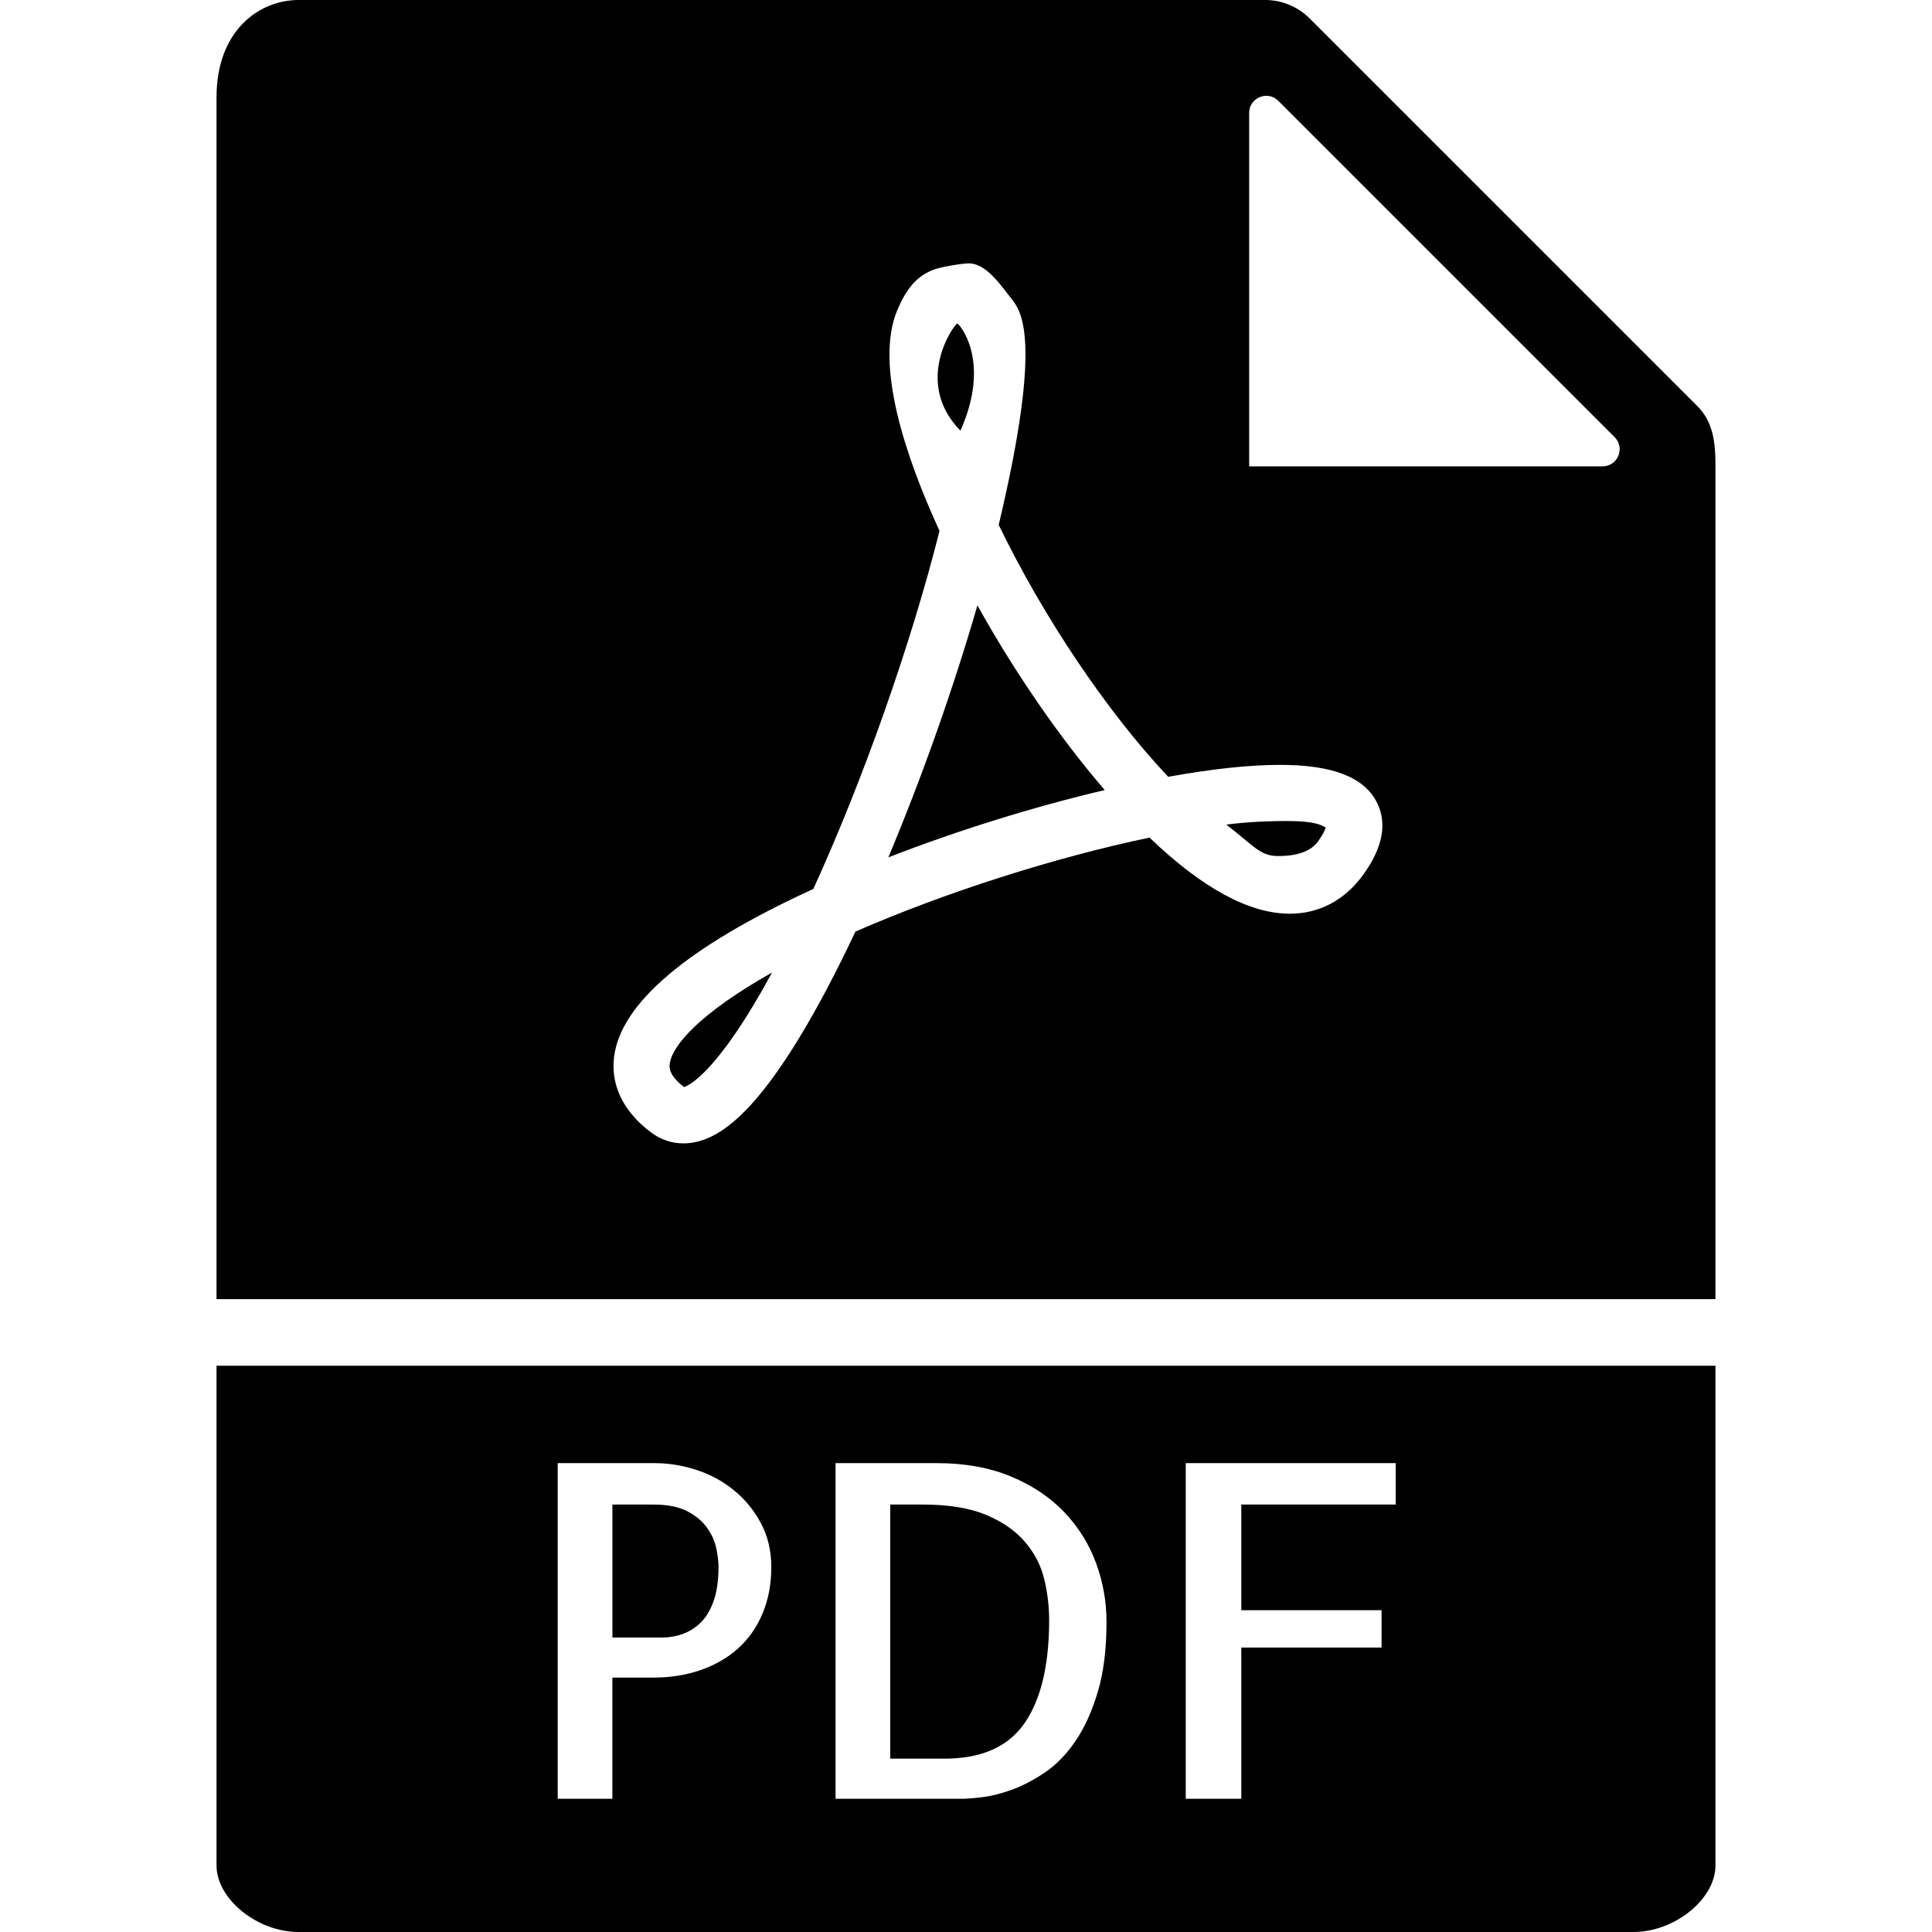
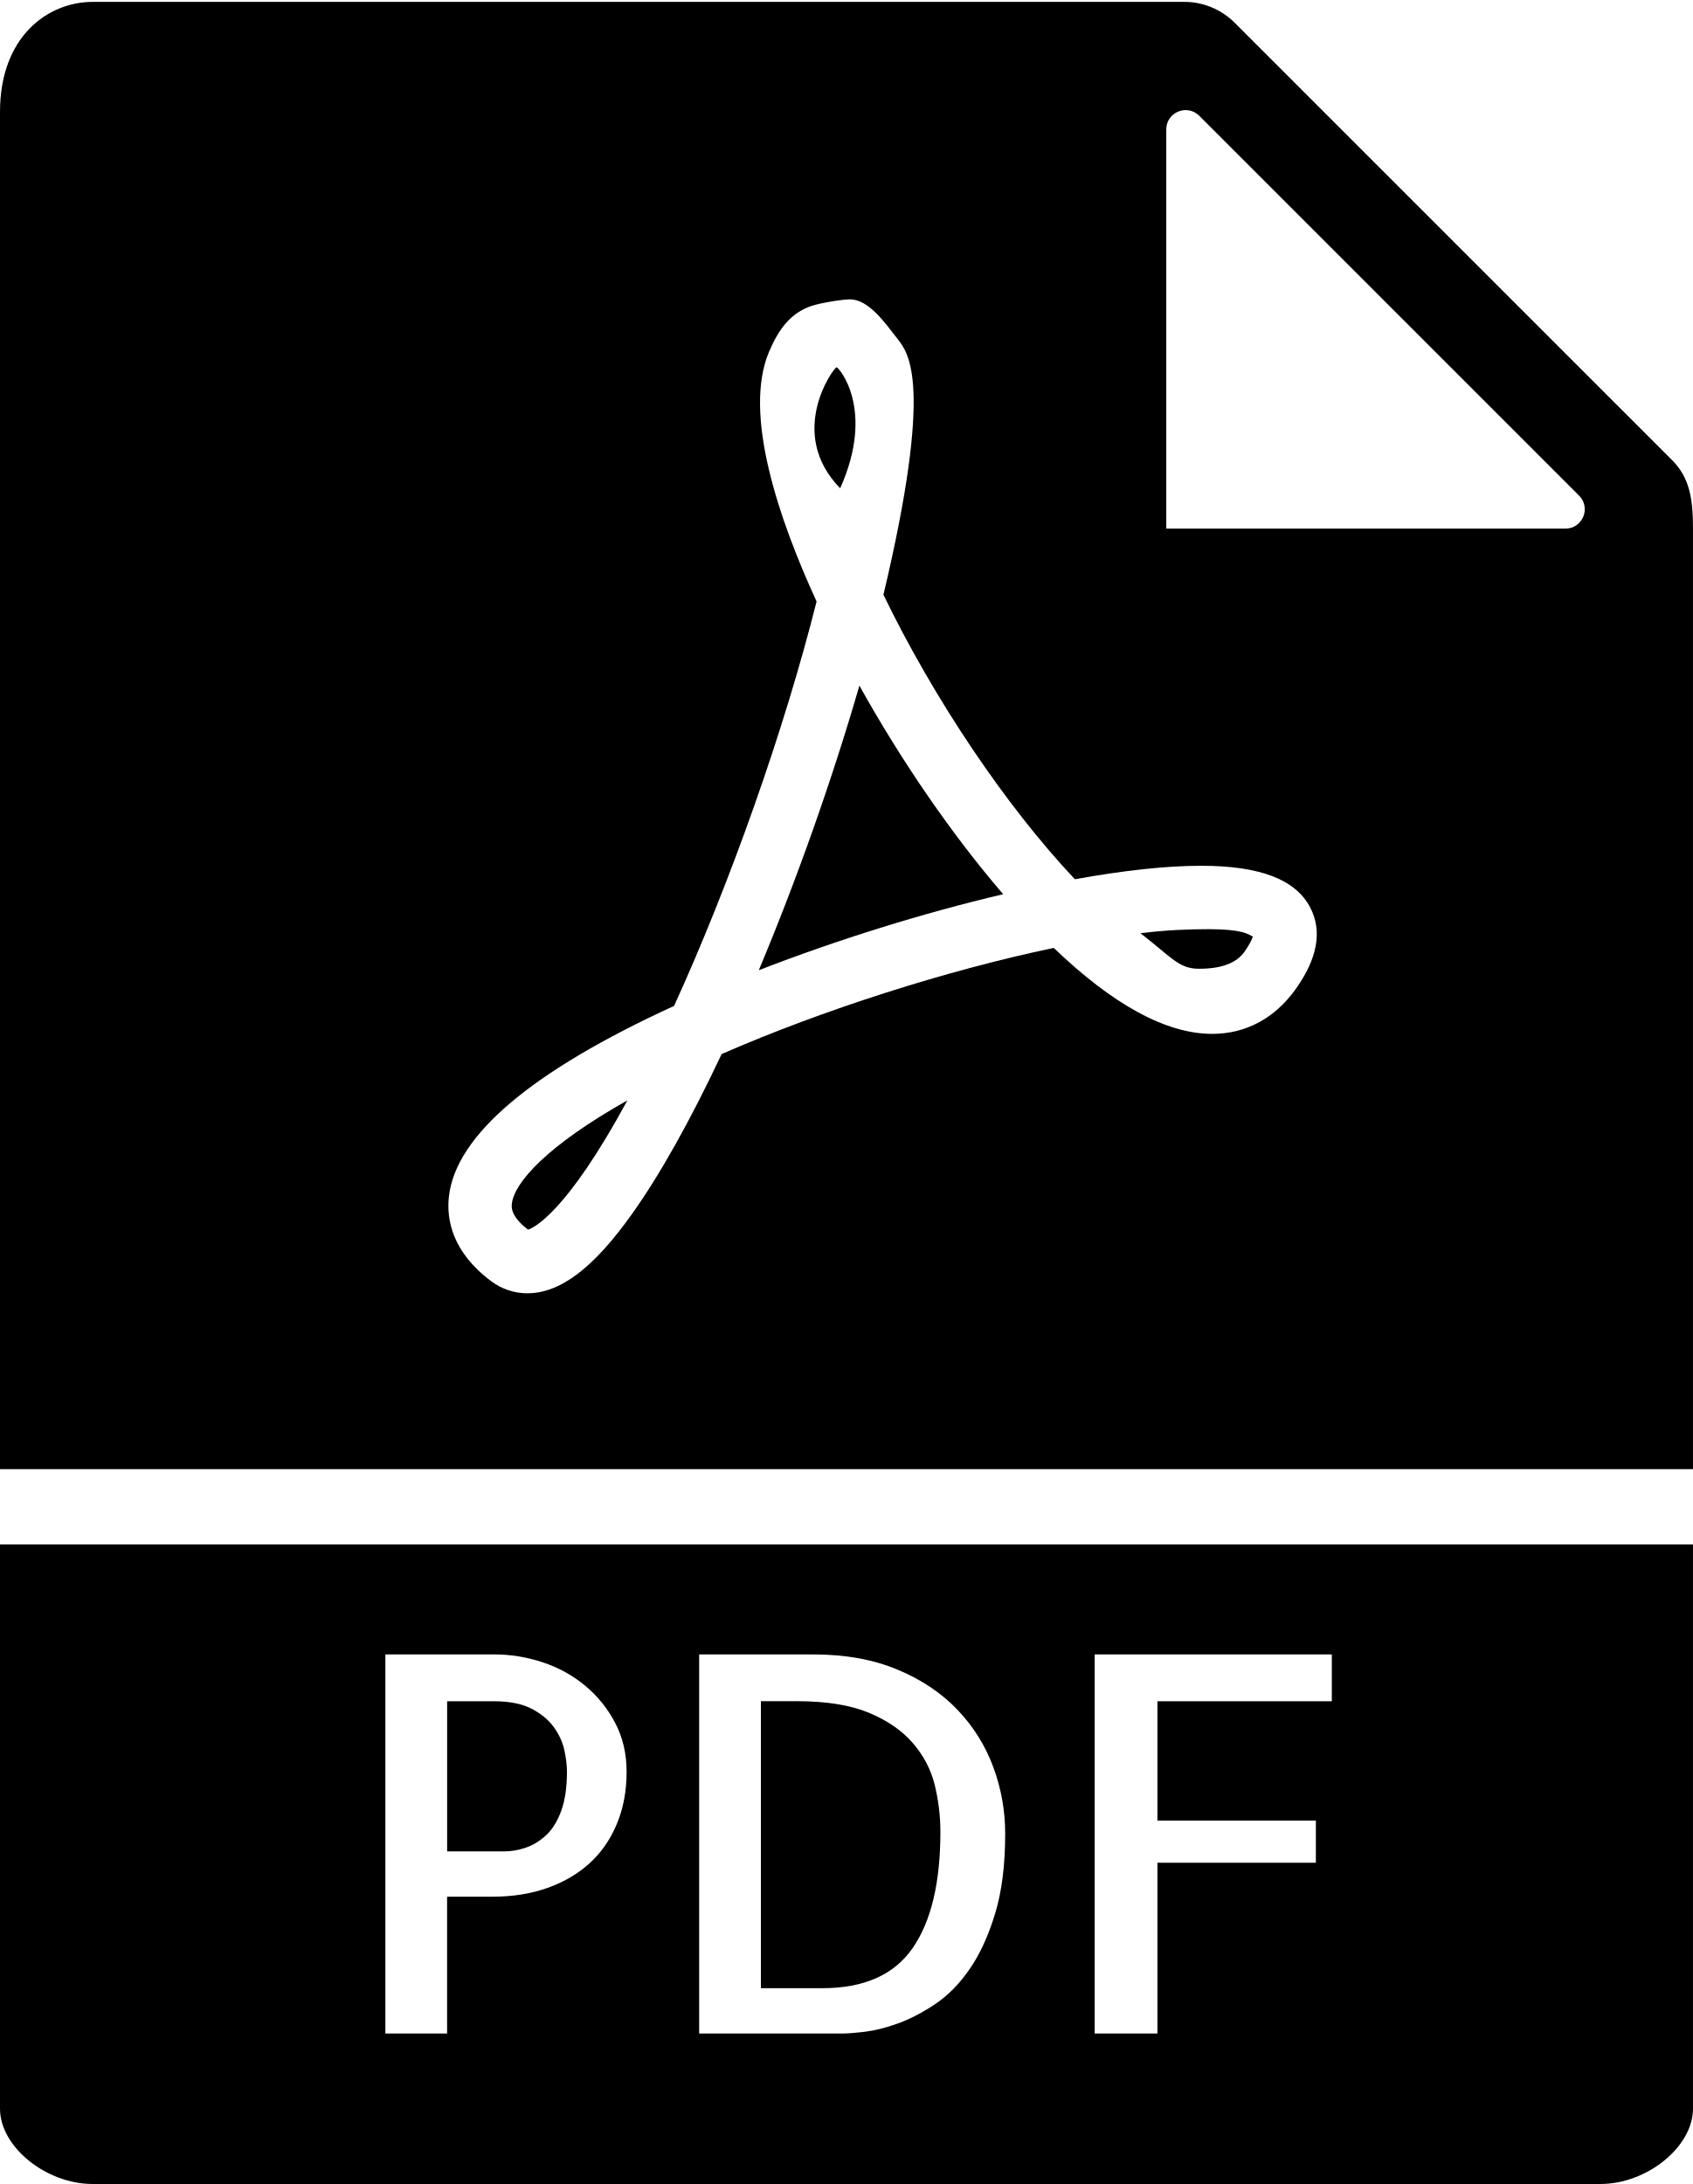
- <svg xmlns="http://www.w3.org/2000/svg" version="1.1" id="Capa_1" x="0px" y="0px" viewBox="0 0 58 58" style="enable-background:new 0 0 58 58;" xml:space="preserve">
-   <g>
-     <path d="M39.57,25.259c0.149-0.209,0.207-0.343,0.23-0.415c-0.123-0.065-0.286-0.197-1.175-0.197c-0.505,0-1.139,0.022-1.811,0.108   c0.815,0.627,1.014,0.944,1.547,0.944C38.594,25.7,39.262,25.69,39.57,25.259z" />
-     <path d="M20.536,32.634c0.149-0.047,1.019-0.444,2.64-3.436c-2.138,1.201-3.008,2.188-3.07,2.744   C20.095,32.034,20.068,32.276,20.536,32.634z" />
-     <path d="M51.5,39V13.978c0-0.766-0.092-1.333-0.55-1.792L39.313,0.55C38.964,0.201,38.48,0,37.985,0H8.963   C7.777,0,6.5,0.916,6.5,2.926V39H51.5z M37.5,3.391c0-0.458,0.553-0.687,0.877-0.363l10.095,10.095   C48.796,13.447,48.567,14,48.109,14H37.5V3.391z M18.432,31.755c0.182-1.628,2.195-3.332,5.985-5.068   c1.504-3.296,2.935-7.357,3.788-10.75c-0.998-2.172-1.968-4.99-1.261-6.643c0.248-0.579,0.557-1.023,1.134-1.215   c0.228-0.076,0.804-0.172,1.016-0.172c0.504,0,0.947,0.649,1.261,1.049c0.295,0.376,0.964,1.173-0.373,6.802   c1.348,2.784,3.258,5.62,5.088,7.562c1.311-0.237,2.439-0.358,3.358-0.358c1.566,0,2.515,0.365,2.902,1.117   c0.32,0.622,0.189,1.349-0.39,2.16c-0.557,0.779-1.325,1.191-2.22,1.191c-1.216,0-2.632-0.768-4.211-2.285   c-2.837,0.593-6.151,1.651-8.828,2.822c-0.836,1.774-1.637,3.203-2.383,4.251c-1.023,1.438-1.907,2.107-2.782,2.107h0   c-0.348,0-0.682-0.113-0.967-0.326C18.506,33.216,18.366,32.347,18.432,31.755z" />
-     <path d="M21.222,45.858c-0.142-0.196-0.34-0.36-0.595-0.492c-0.255-0.132-0.593-0.198-1.012-0.198h-1.23v3.992h1.504   c0.2,0,0.398-0.034,0.595-0.103c0.196-0.068,0.376-0.18,0.54-0.335c0.164-0.155,0.296-0.371,0.396-0.649   c0.1-0.278,0.15-0.622,0.15-1.032c0-0.164-0.023-0.354-0.068-0.567C21.456,46.26,21.363,46.055,21.222,45.858z" />
-     <path d="M29.343,18.174c-0.716,2.474-1.659,5.145-2.674,7.564c2.09-0.811,4.362-1.519,6.496-2.02   C31.815,22.15,30.466,20.192,29.343,18.174z" />
-     <path d="M6.5,41v15c0,1.009,1.22,2,2.463,2h40.074c1.243,0,2.463-0.991,2.463-2V41H6.5z M22.896,48.429   c-0.173,0.415-0.415,0.764-0.725,1.046c-0.31,0.282-0.684,0.501-1.121,0.656s-0.921,0.232-1.449,0.232h-1.217V54h-1.641V43.924   h2.898c0.428,0,0.852,0.068,1.271,0.205c0.419,0.137,0.795,0.342,1.128,0.615c0.333,0.273,0.602,0.604,0.807,0.991   s0.308,0.822,0.308,1.306C23.156,47.552,23.069,48.014,22.896,48.429z M32.952,50.808c-0.178,0.588-0.403,1.08-0.677,1.477   s-0.581,0.709-0.923,0.937s-0.672,0.398-0.991,0.513c-0.319,0.114-0.611,0.187-0.875,0.219C29.222,53.984,29.026,54,28.898,54   h-3.814V43.924h3.035c0.848,0,1.593,0.135,2.235,0.403s1.176,0.627,1.6,1.073s0.74,0.955,0.95,1.524   c0.209,0.569,0.314,1.155,0.314,1.757C33.219,49.511,33.13,50.22,32.952,50.808z M41.9,45.168h-4.635v3.172h4.211v1.121h-4.211V54   h-1.668V43.924H41.9V45.168z" />
-     <path d="M30.765,46.282c-0.287-0.333-0.677-0.602-1.169-0.807s-1.13-0.308-1.914-0.308h-0.957v7.629h1.627   c1.112,0,1.914-0.355,2.406-1.066s0.738-1.741,0.738-3.09c0-0.419-0.05-0.834-0.15-1.244   C31.245,46.986,31.052,46.615,30.765,46.282z" />
-     <path d="M28.736,9.712c-0.098,0.033-1.33,1.757,0.096,3.216C29.781,10.813,28.779,9.698,28.736,9.712z" />
+ <svg xmlns="http://www.w3.org/2000/svg" version="1.1" id="Capa_1" x="0px" y="0px" viewBox="0 0 50 64.5" xml:space="preserve" width="50" height="64.5">
+   <defs id="defs866" />
+   <g id="g831" transform="matrix(1.111111,0,0,1.111111,-7.222222,0.0555556)">
+     <path d="m 39.57,25.259 c 0.149,-0.209 0.207,-0.343 0.23,-0.415 -0.123,-0.065 -0.286,-0.197 -1.175,-0.197 -0.505,0 -1.139,0.022 -1.811,0.108 0.815,0.627 1.014,0.944 1.547,0.944 0.233,10e-4 0.901,-0.009 1.209,-0.44 z" id="path815" />
+     <path d="m 20.536,32.634 c 0.149,-0.047 1.019,-0.444 2.64,-3.436 -2.138,1.201 -3.008,2.188 -3.07,2.744 -0.011,0.092 -0.038,0.334 0.43,0.692 z" id="path817" />
+     <path d="M 51.5,39 V 13.978 c 0,-0.766 -0.092,-1.333 -0.55,-1.792 L 39.313,0.55 C 38.964,0.201 38.48,0 37.985,0 H 8.963 C 7.777,0 6.5,0.916 6.5,2.926 V 39 Z M 37.5,3.391 c 0,-0.458 0.553,-0.687 0.877,-0.363 L 48.472,13.123 C 48.796,13.447 48.567,14 48.109,14 H 37.5 Z M 18.432,31.755 c 0.182,-1.628 2.195,-3.332 5.985,-5.068 1.504,-3.296 2.935,-7.357 3.788,-10.75 -0.998,-2.172 -1.968,-4.99 -1.261,-6.643 0.248,-0.579 0.557,-1.023 1.134,-1.215 0.228,-0.076 0.804,-0.172 1.016,-0.172 0.504,0 0.947,0.649 1.261,1.049 0.295,0.376 0.964,1.173 -0.373,6.802 1.348,2.784 3.258,5.62 5.088,7.562 1.311,-0.237 2.439,-0.358 3.358,-0.358 1.566,0 2.515,0.365 2.902,1.117 0.32,0.622 0.189,1.349 -0.39,2.16 -0.557,0.779 -1.325,1.191 -2.22,1.191 -1.216,0 -2.632,-0.768 -4.211,-2.285 -2.837,0.593 -6.151,1.651 -8.828,2.822 -0.836,1.774 -1.637,3.203 -2.383,4.251 -1.023,1.438 -1.907,2.107 -2.782,2.107 v 0 c -0.348,0 -0.682,-0.113 -0.967,-0.326 -1.043,-0.783 -1.183,-1.652 -1.117,-2.244 z" id="path819" />
+     <path d="m 21.222,45.858 c -0.142,-0.196 -0.34,-0.36 -0.595,-0.492 -0.255,-0.132 -0.593,-0.198 -1.012,-0.198 h -1.23 v 3.992 h 1.504 c 0.2,0 0.398,-0.034 0.595,-0.103 0.196,-0.068 0.376,-0.18 0.54,-0.335 0.164,-0.155 0.296,-0.371 0.396,-0.649 0.1,-0.278 0.15,-0.622 0.15,-1.032 0,-0.164 -0.023,-0.354 -0.068,-0.567 -0.046,-0.214 -0.139,-0.419 -0.28,-0.616 z" id="path821" />
+     <path d="m 29.343,18.174 c -0.716,2.474 -1.659,5.145 -2.674,7.564 2.09,-0.811 4.362,-1.519 6.496,-2.02 -1.35,-1.568 -2.699,-3.526 -3.822,-5.544 z" id="path823" />
+     <path d="m 6.5,41 v 15 c 0,1.009 1.22,2 2.463,2 H 49.037 C 50.28,58 51.5,57.009 51.5,56 V 41 Z m 16.396,7.429 c -0.173,0.415 -0.415,0.764 -0.725,1.046 -0.31,0.282 -0.684,0.501 -1.121,0.656 -0.437,0.155 -0.921,0.232 -1.449,0.232 H 18.384 V 54 H 16.743 V 43.924 h 2.898 c 0.428,0 0.852,0.068 1.271,0.205 0.419,0.137 0.795,0.342 1.128,0.615 0.333,0.273 0.602,0.604 0.807,0.991 0.205,0.387 0.308,0.822 0.308,1.306 10e-4,0.511 -0.086,0.973 -0.259,1.388 z m 10.056,2.379 c -0.178,0.588 -0.403,1.08 -0.677,1.477 -0.274,0.397 -0.581,0.709 -0.923,0.937 -0.342,0.228 -0.672,0.398 -0.991,0.513 -0.319,0.114 -0.611,0.187 -0.875,0.219 C 29.222,53.984 29.026,54 28.898,54 H 25.084 V 43.924 h 3.035 c 0.848,0 1.593,0.135 2.235,0.403 0.642,0.268 1.176,0.627 1.6,1.073 0.424,0.446 0.74,0.955 0.95,1.524 0.209,0.569 0.314,1.155 0.314,1.757 10e-4,0.83 -0.088,1.539 -0.266,2.127 z m 8.948,-5.64 h -4.635 v 3.172 h 4.211 v 1.121 H 37.265 V 54 H 35.597 V 43.924 H 41.9 Z" id="path825" />
+     <path d="M 30.765,46.282 C 30.478,45.949 30.088,45.68 29.596,45.475 29.104,45.27 28.466,45.167 27.682,45.167 h -0.957 v 7.629 h 1.627 c 1.112,0 1.914,-0.355 2.406,-1.066 0.492,-0.711 0.738,-1.741 0.738,-3.09 0,-0.419 -0.05,-0.834 -0.15,-1.244 -0.101,-0.41 -0.294,-0.781 -0.581,-1.114 z" id="path827" />
+     <path d="m 28.736,9.712 c -0.098,0.033 -1.33,1.757 0.096,3.216 0.949,-2.115 -0.053,-3.23 -0.096,-3.216 z" id="path829" />
  </g>
-   <g>
+   <g id="g833" transform="matrix(1.111111,0,0,1.111111,-7.222222,0.0555556)">
</g>
-   <g>
+   <g id="g835" transform="matrix(1.111111,0,0,1.111111,-7.222222,0.0555556)">
</g>
-   <g>
+   <g id="g837" transform="matrix(1.111111,0,0,1.111111,-7.222222,0.0555556)">
</g>
-   <g>
+   <g id="g839" transform="matrix(1.111111,0,0,1.111111,-7.222222,0.0555556)">
</g>
-   <g>
+   <g id="g841" transform="matrix(1.111111,0,0,1.111111,-7.222222,0.0555556)">
</g>
-   <g>
+   <g id="g843" transform="matrix(1.111111,0,0,1.111111,-7.222222,0.0555556)">
</g>
-   <g>
+   <g id="g845" transform="matrix(1.111111,0,0,1.111111,-7.222222,0.0555556)">
</g>
-   <g>
+   <g id="g847" transform="matrix(1.111111,0,0,1.111111,-7.222222,0.0555556)">
</g>
-   <g>
+   <g id="g849" transform="matrix(1.111111,0,0,1.111111,-7.222222,0.0555556)">
</g>
-   <g>
+   <g id="g851" transform="matrix(1.111111,0,0,1.111111,-7.222222,0.0555556)">
</g>
-   <g>
+   <g id="g853" transform="matrix(1.111111,0,0,1.111111,-7.222222,0.0555556)">
</g>
-   <g>
+   <g id="g855" transform="matrix(1.111111,0,0,1.111111,-7.222222,0.0555556)">
</g>
-   <g>
+   <g id="g857" transform="matrix(1.111111,0,0,1.111111,-7.222222,0.0555556)">
</g>
-   <g>
+   <g id="g859" transform="matrix(1.111111,0,0,1.111111,-7.222222,0.0555556)">
</g>
-   <g>
+   <g id="g861" transform="matrix(1.111111,0,0,1.111111,-7.222222,0.0555556)">
</g>
</svg>
